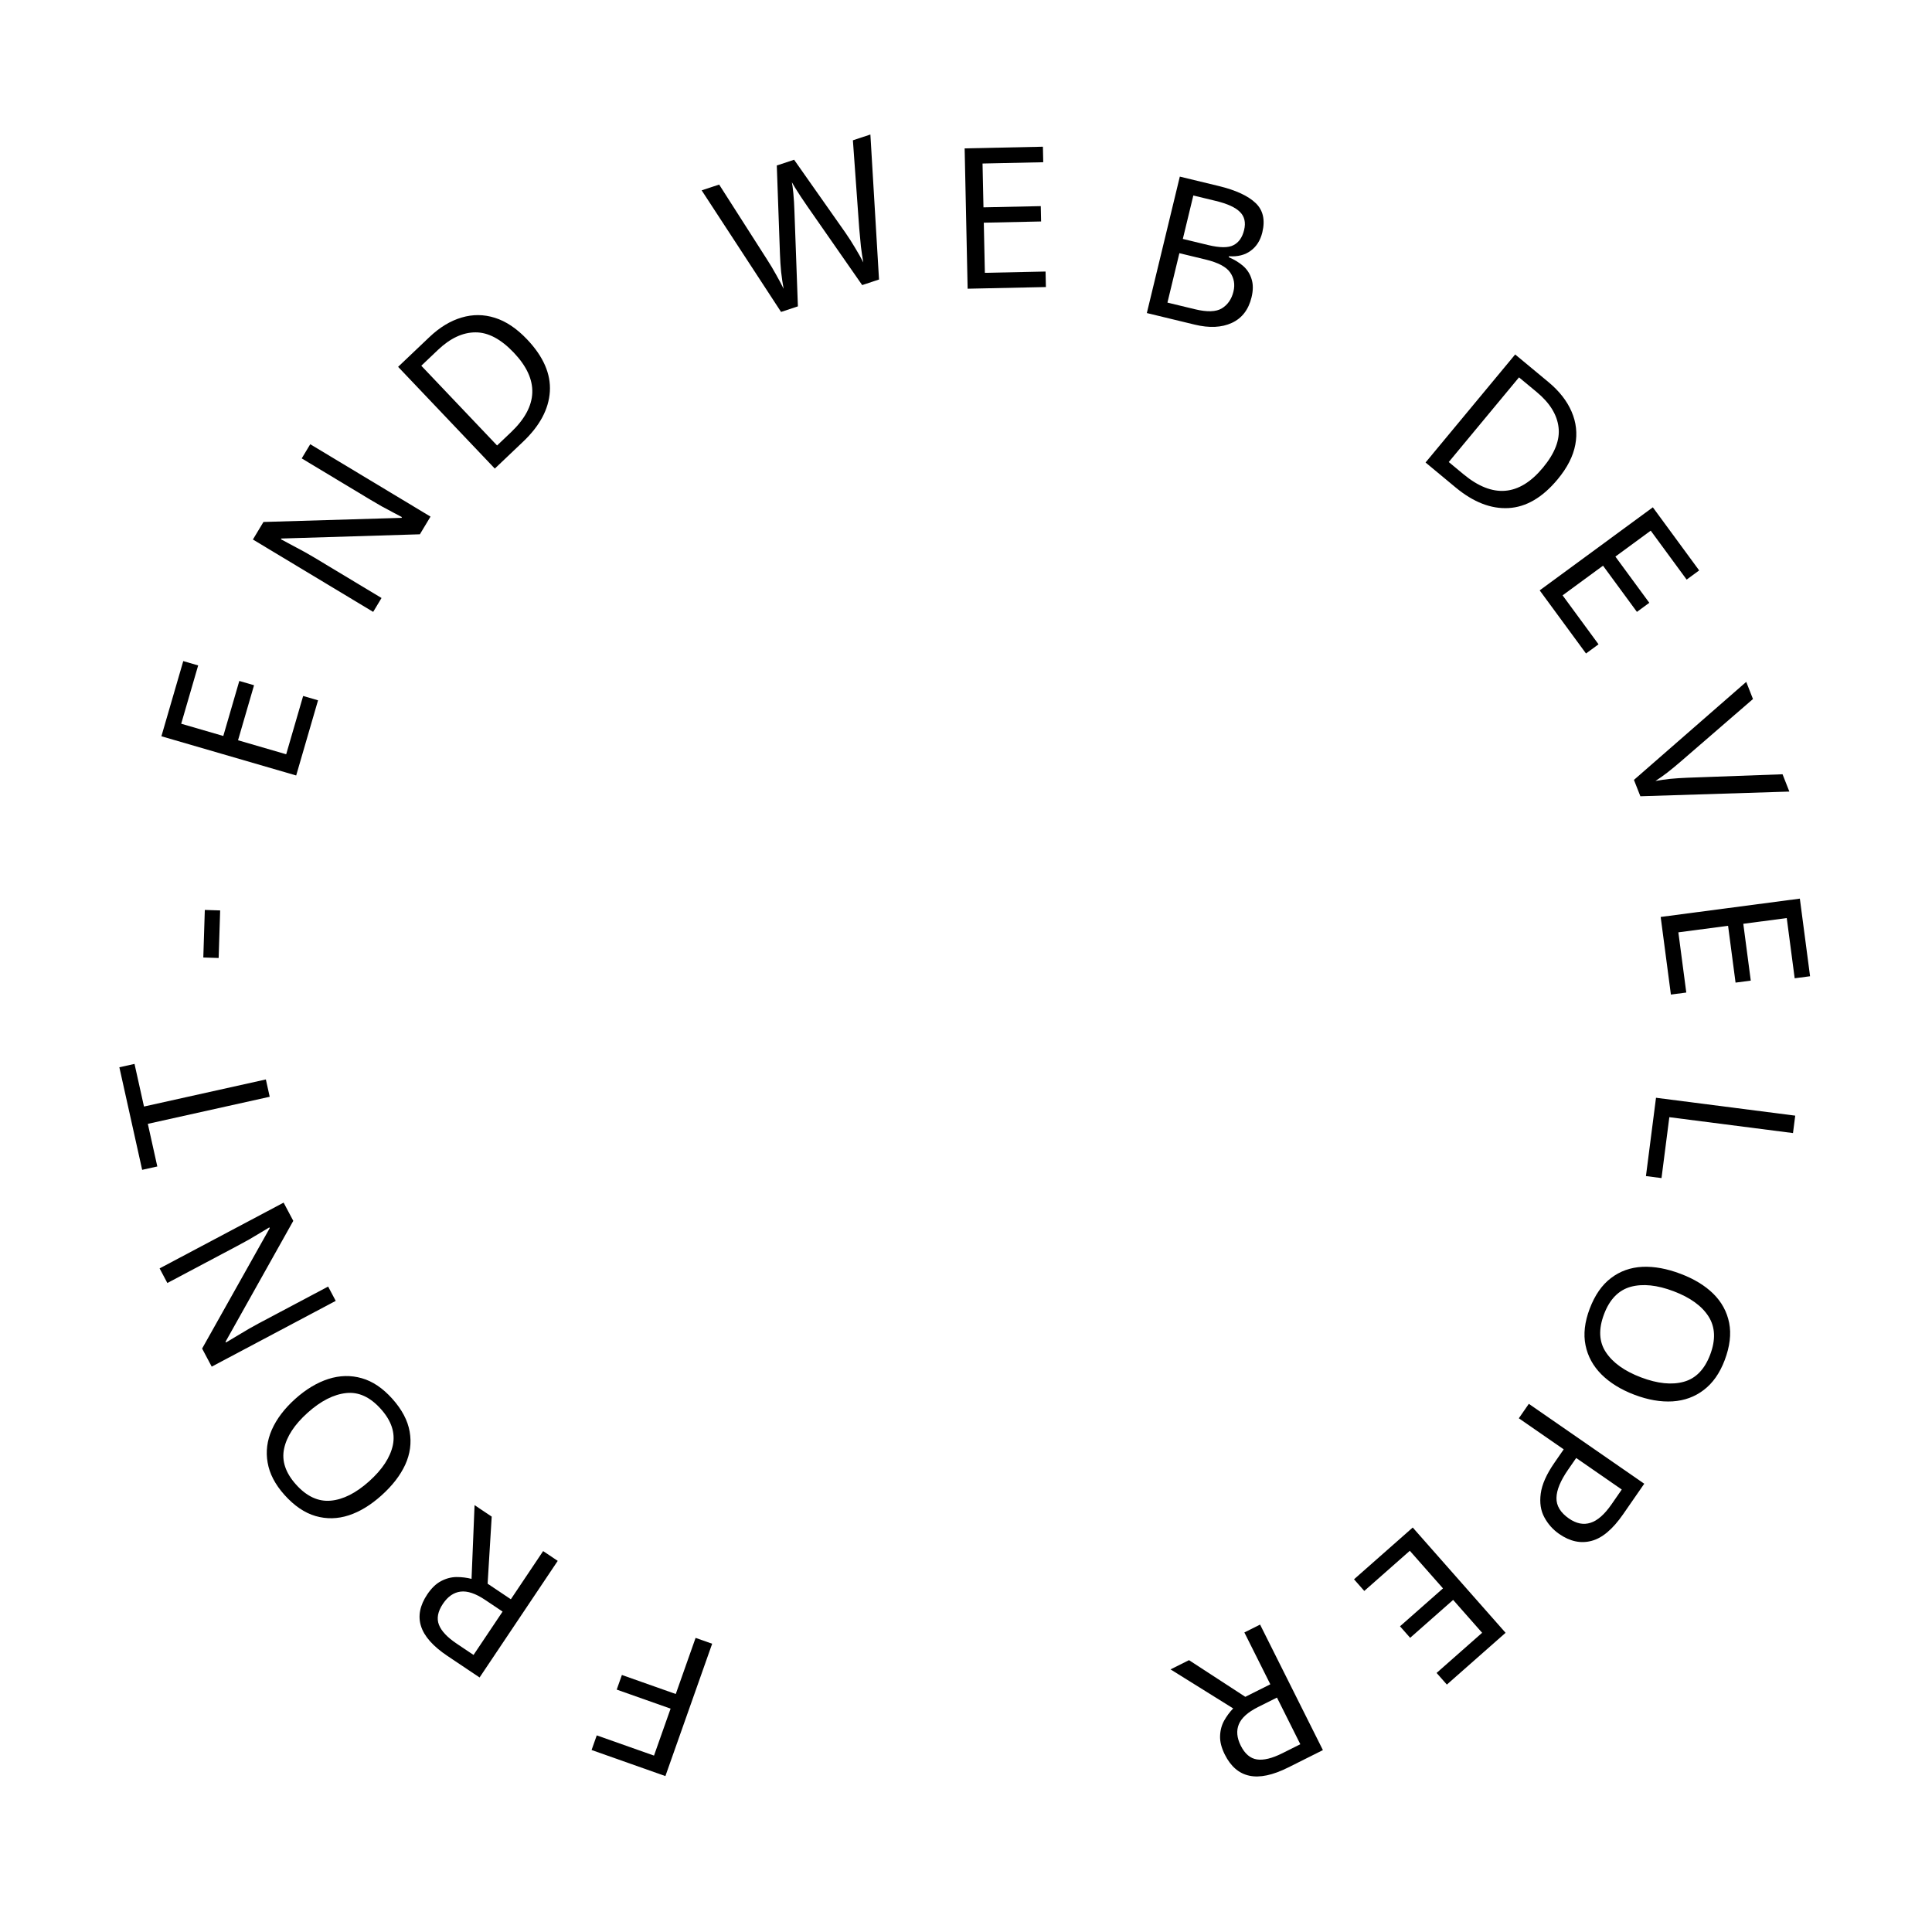
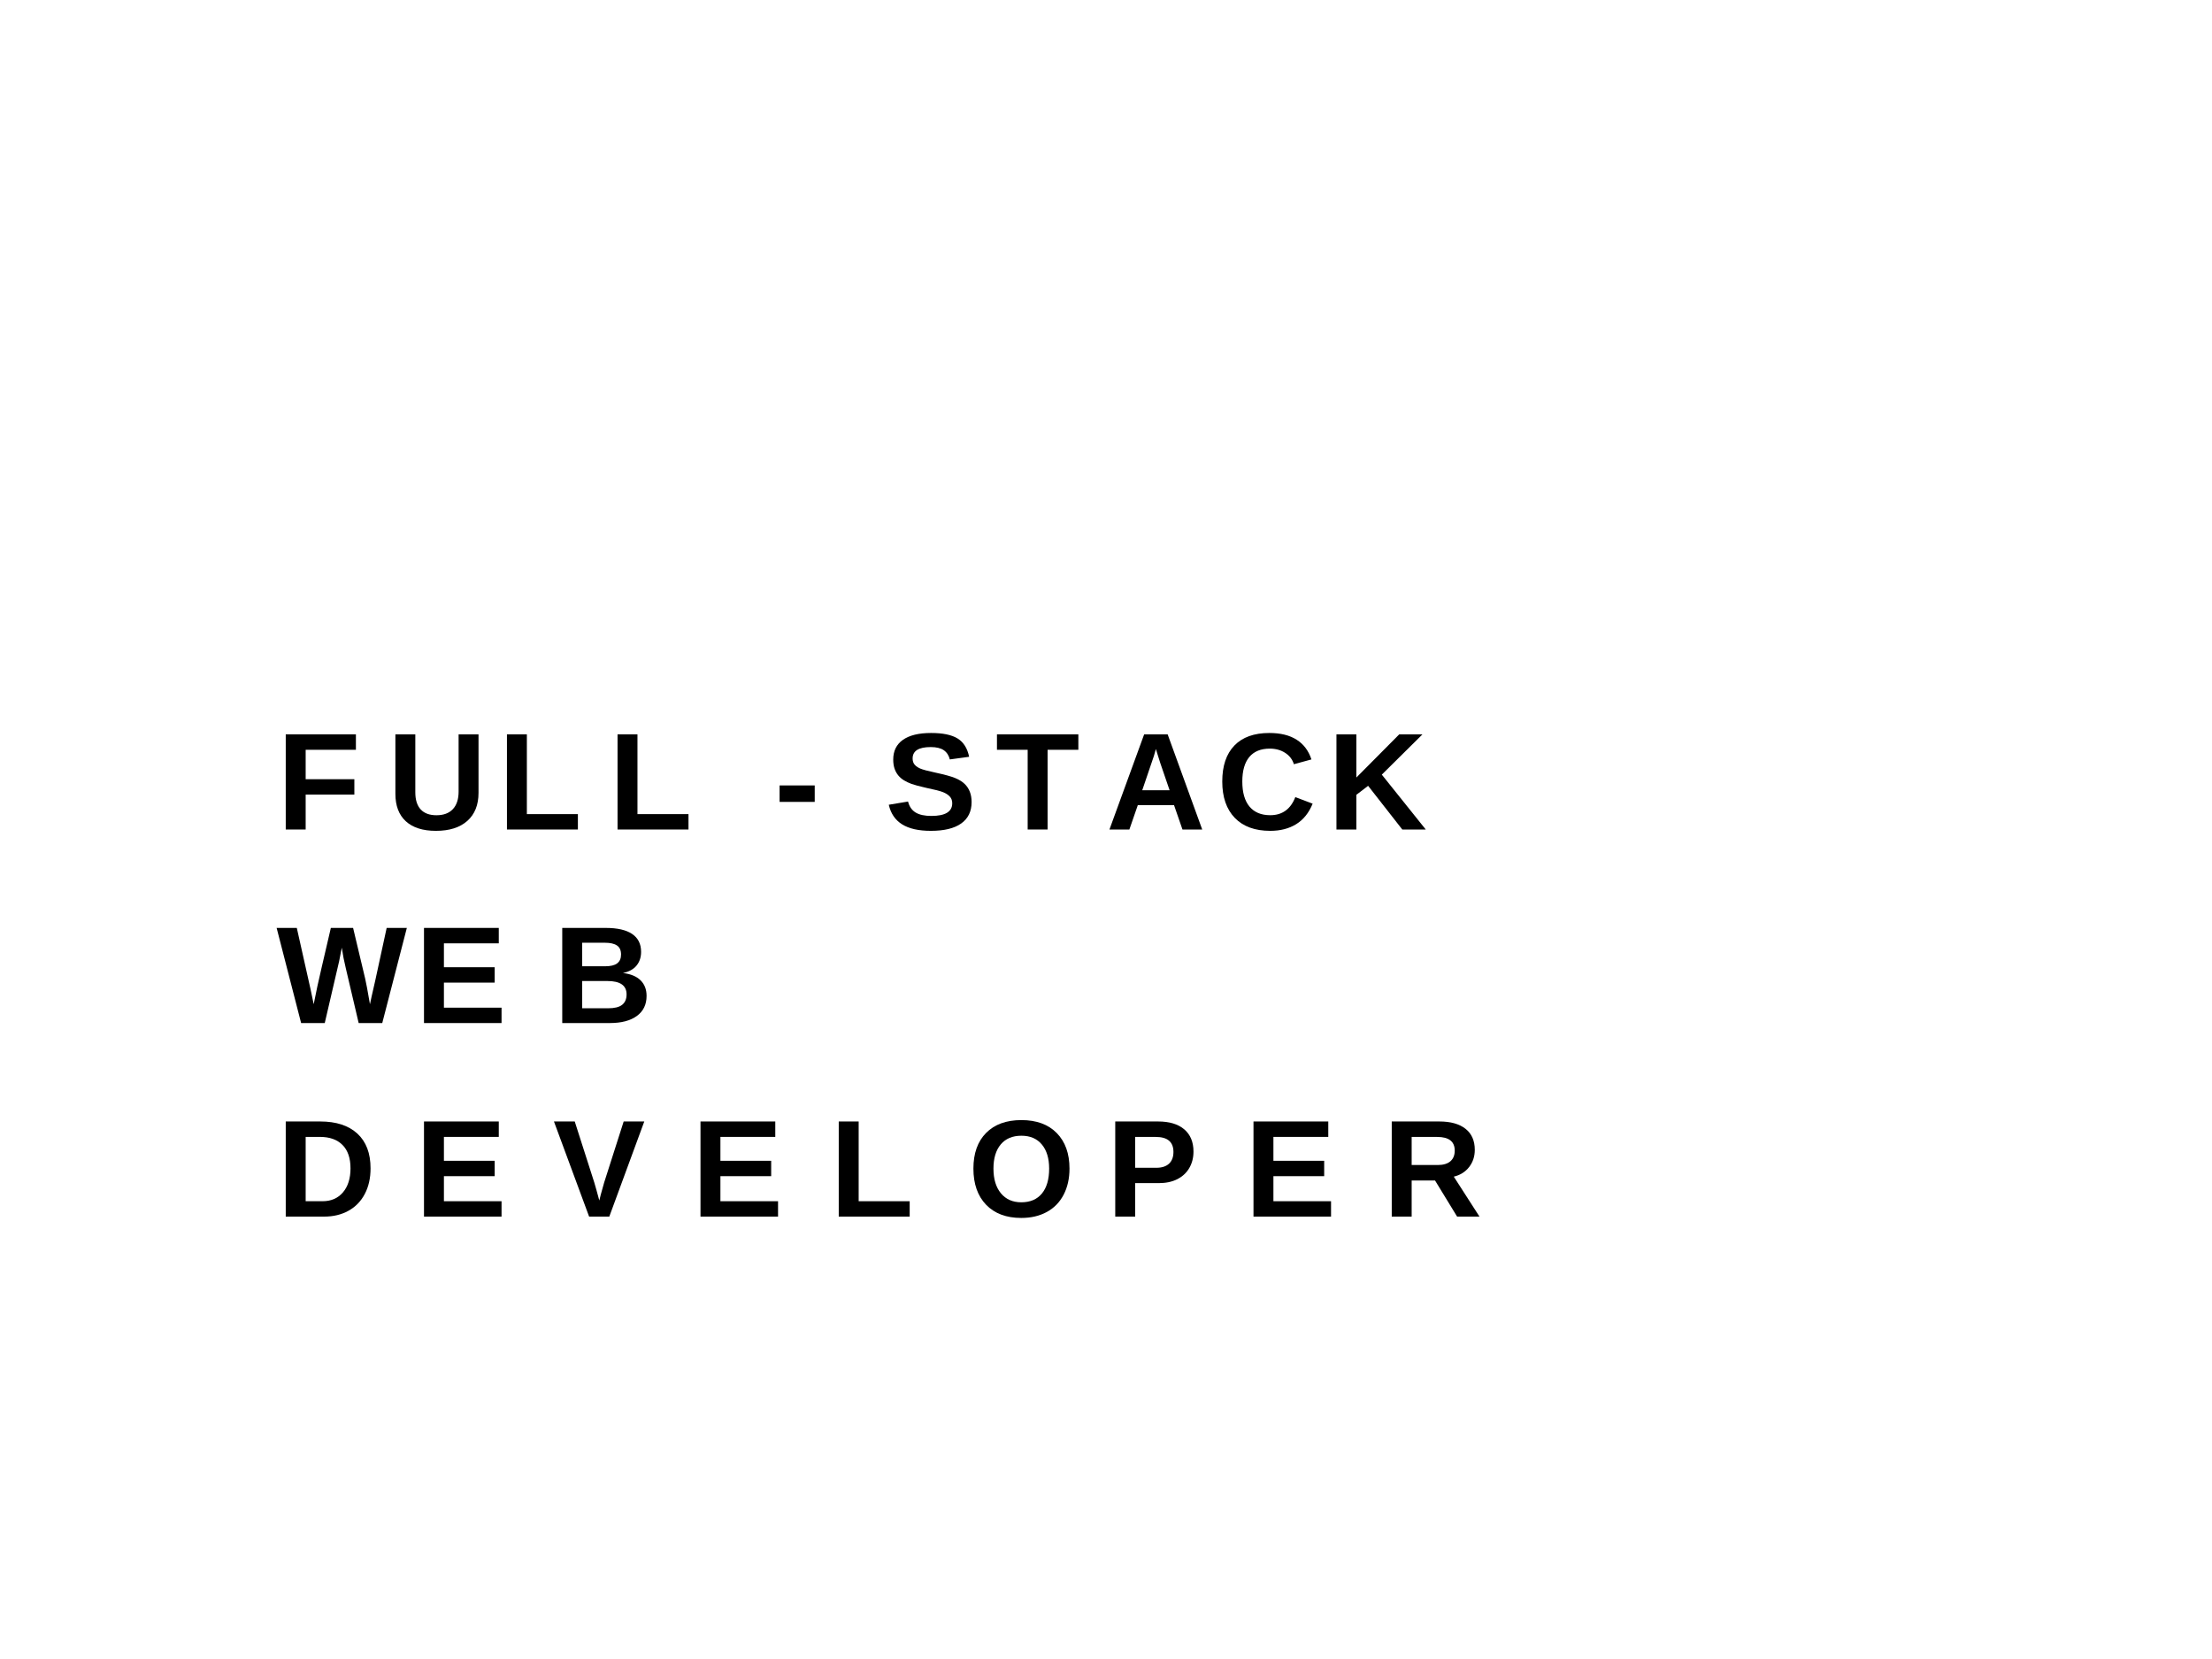
- <svg xmlns="http://www.w3.org/2000/svg" version="1.1" width="1000" height="1000" viewBox="0 0 1000 1000" xml:space="preserve">
-   <defs />
-   <g transform="translate(500 500) scale(5.65 5.65)">
-     <g transform="translate(-28.23 66.32) rotate(-160.54)">
-       <text xml:space="preserve" font-family="BubbleLetterRegular" font-size="18" font-style="normal" font-weight="normal" style="stroke: none; stroke-width: 0; stroke-dasharray: none; stroke-linecap: butt; stroke-linejoin: miter; stroke-miterlimit: 4; fill: rgb(0,0,0); fill-rule: nonzero; opacity: 1; white-space: pre;">
-         <tspan x="-5.03" y="5.65" style="font-style: normal; font-weight: normal; ">F</tspan>
-       </text>
+ <svg xmlns="http://www.w3.org/2000/svg" version="1.1" viewBox="0 0 800 600">
+   <g transform="translate(100, 300)">
+     <g fill="#000" font-size="50" font-family="Arial" font-weight="bold">
+       <text x="0" y="0">F</text>
+       <text x="40" y="0">U</text>
+       <text x="80" y="0">L</text>
+       <text x="120" y="0">L</text>
+       <text x="180" y="0">-</text>
+       <text x="220" y="0">S</text>
+       <text x="260" y="0">T</text>
+       <text x="300" y="0">A</text>
+       <text x="340" y="0">C</text>
+       <text x="380" y="0">K</text>
    </g>
-     <g transform="translate(-43.23 57.39) rotate(-146.17)">
-       <text xml:space="preserve" font-family="BubbleLetterRegular" font-size="18" font-style="normal" font-weight="normal" style="stroke: none; stroke-width: 0; stroke-dasharray: none; stroke-linecap: butt; stroke-linejoin: miter; stroke-miterlimit: 4; fill: rgb(0,0,0); fill-rule: nonzero; opacity: 1; white-space: pre;">
-         <tspan x="-4.98" y="5.65" style="font-style: normal; font-weight: normal; ">R</tspan>
-       </text>
+   </g>
+   <g transform="translate(100, 370)">
+     <g fill="#000" font-size="50" font-family="Arial" font-weight="bold">
+       <text x="0" y="0">W</text>
+       <text x="50" y="0">E</text>
+       <text x="100" y="0">B</text>
    </g>
-     <g transform="translate(-55.37 45.25) rotate(-131.88)">
-       <text xml:space="preserve" font-family="BubbleLetterRegular" font-size="18" font-style="normal" font-weight="normal" style="stroke: none; stroke-width: 0; stroke-dasharray: none; stroke-linecap: butt; stroke-linejoin: miter; stroke-miterlimit: 4; fill: rgb(0,0,0); fill-rule: nonzero; opacity: 1; white-space: pre;">
-         <tspan x="-4.73" y="5.65" style="font-style: normal; font-weight: normal; ">O</tspan>
-       </text>
-     </g>
-     <g transform="translate(-64.61 29.78) rotate(-117.94)">
-       <text xml:space="preserve" font-family="BubbleLetterRegular" font-size="18" font-style="normal" font-weight="normal" style="stroke: none; stroke-width: 0; stroke-dasharray: none; stroke-linecap: butt; stroke-linejoin: miter; stroke-miterlimit: 4; fill: rgb(0,0,0); fill-rule: nonzero; opacity: 1; white-space: pre;">
-         <tspan x="-5.76" y="5.65" style="font-style: normal; font-weight: normal; ">N</tspan>
-       </text>
-     </g>
-     <g transform="translate(-69.48 12.4) rotate(-102.53)">
-       <text xml:space="preserve" font-family="BubbleLetterRegular" font-size="18" font-style="normal" font-weight="normal" style="stroke: none; stroke-width: 0; stroke-dasharray: none; stroke-linecap: butt; stroke-linejoin: miter; stroke-miterlimit: 4; fill: rgb(0,0,0); fill-rule: nonzero; opacity: 1; white-space: pre;">
-         <tspan x="-5.01" y="5.65" style="font-style: normal; font-weight: normal; ">T</tspan>
-       </text>
-     </g>
-     <g transform="translate(-69.85 -5.12) rotate(-88.18)">
-       <text xml:space="preserve" font-family="BubbleLetterRegular" font-size="18" font-style="normal" font-weight="normal" style="stroke: none; stroke-width: 0; stroke-dasharray: none; stroke-linecap: butt; stroke-linejoin: miter; stroke-miterlimit: 4; fill: rgb(0,0,0); fill-rule: nonzero; opacity: 1; white-space: pre;">
-         <tspan x="-5.06" y="5.65" style="font-style: normal; font-weight: normal; ">-</tspan>
-       </text>
-     </g>
-     <g transform="translate(-65.78 -22.49) rotate(-73.78)">
-       <text xml:space="preserve" font-family="BubbleLetterRegular" font-size="18" font-style="normal" font-weight="normal" style="stroke: none; stroke-width: 0; stroke-dasharray: none; stroke-linecap: butt; stroke-linejoin: miter; stroke-miterlimit: 4; fill: rgb(0,0,0); fill-rule: nonzero; opacity: 1; white-space: pre;">
-         <tspan x="-5.35" y="5.65" style="font-style: normal; font-weight: normal; ">E</tspan>
-       </text>
-     </g>
-     <g transform="translate(-57.08 -38.79) rotate(-58.96)">
-       <text xml:space="preserve" font-family="BubbleLetterRegular" font-size="18" font-style="normal" font-weight="normal" style="stroke: none; stroke-width: 0; stroke-dasharray: none; stroke-linecap: butt; stroke-linejoin: miter; stroke-miterlimit: 4; fill: rgb(0,0,0); fill-rule: nonzero; opacity: 1; white-space: pre;">
-         <tspan x="-5.76" y="5.65" style="font-style: normal; font-weight: normal; ">N</tspan>
-       </text>
-     </g>
-     <g transform="translate(-44.84 -51.77) rotate(-43.54)">
-       <text xml:space="preserve" font-family="BubbleLetterRegular" font-size="18" font-style="normal" font-weight="normal" style="stroke: none; stroke-width: 0; stroke-dasharray: none; stroke-linecap: butt; stroke-linejoin: miter; stroke-miterlimit: 4; fill: rgb(0,0,0); fill-rule: nonzero; opacity: 1; white-space: pre;">
-         <tspan x="-4.81" y="5.65" style="font-style: normal; font-weight: normal; ">D</tspan>
-       </text>
-     </g>
-     <g transform="translate(-32.16 -60.01) rotate(-29.5)">
-       <text xml:space="preserve" font-family="BubbleLetterRegular" font-size="18" font-style="normal" font-weight="normal" style="stroke: none; stroke-width: 0; stroke-dasharray: none; stroke-linecap: butt; stroke-linejoin: miter; stroke-miterlimit: 4; fill: rgb(0,0,0); fill-rule: nonzero; opacity: 1; white-space: pre;">
-         <tspan x="-2.81" y="5.65" style="font-style: normal; font-weight: normal; white-space: pre; "> </tspan>
-       </text>
-     </g>
-     <g transform="translate(-15.58 -66.32) rotate(-18.31)">
-       <text xml:space="preserve" font-family="BubbleLetterRegular" font-size="18" font-style="normal" font-weight="normal" style="stroke: none; stroke-width: 0; stroke-dasharray: none; stroke-linecap: butt; stroke-linejoin: miter; stroke-miterlimit: 4; fill: rgb(0,0,0); fill-rule: nonzero; opacity: 1; white-space: pre;">
-         <tspan x="-6.93" y="5.65" style="font-style: normal; font-weight: normal; ">W</tspan>
-       </text>
-     </g>
-     <g transform="translate(3.63 -67.77) rotate(-1.22)">
-       <text xml:space="preserve" font-family="BubbleLetterRegular" font-size="18" font-style="normal" font-weight="normal" style="stroke: none; stroke-width: 0; stroke-dasharray: none; stroke-linecap: butt; stroke-linejoin: miter; stroke-miterlimit: 4; fill: rgb(0,0,0); fill-rule: nonzero; opacity: 1; white-space: pre;">
-         <tspan x="-5.35" y="5.65" style="font-style: normal; font-weight: normal; ">E</tspan>
-       </text>
-     </g>
-     <g transform="translate(21.44 -64.45) rotate(13.59)">
-       <text xml:space="preserve" font-family="BubbleLetterRegular" font-size="18" font-style="normal" font-weight="normal" style="stroke: none; stroke-width: 0; stroke-dasharray: none; stroke-linecap: butt; stroke-linejoin: miter; stroke-miterlimit: 4; fill: rgb(0,0,0); fill-rule: nonzero; opacity: 1; white-space: pre;">
-         <tspan x="-5.4" y="5.65" style="font-style: normal; font-weight: normal; ">B</tspan>
-       </text>
-     </g>
-     <g transform="translate(35.56 -57.88) rotate(28.49)">
-       <text xml:space="preserve" font-family="BubbleLetterRegular" font-size="18" font-style="normal" font-weight="normal" style="stroke: none; stroke-width: 0; stroke-dasharray: none; stroke-linecap: butt; stroke-linejoin: miter; stroke-miterlimit: 4; fill: rgb(0,0,0); fill-rule: nonzero; opacity: 1; white-space: pre;">
-         <tspan x="-2.81" y="5.65" style="font-style: normal; font-weight: normal; white-space: pre; "> </tspan>
-       </text>
-     </g>
-     <g transform="translate(48.06 -48.52) rotate(39.68)">
-       <text xml:space="preserve" font-family="BubbleLetterRegular" font-size="18" font-style="normal" font-weight="normal" style="stroke: none; stroke-width: 0; stroke-dasharray: none; stroke-linecap: butt; stroke-linejoin: miter; stroke-miterlimit: 4; fill: rgb(0,0,0); fill-rule: nonzero; opacity: 1; white-space: pre;">
-         <tspan x="-4.81" y="5.65" style="font-style: normal; font-weight: normal; ">D</tspan>
-       </text>
-     </g>
-     <g transform="translate(59.24 -34.85) rotate(53.72)">
-       <text xml:space="preserve" font-family="BubbleLetterRegular" font-size="18" font-style="normal" font-weight="normal" style="stroke: none; stroke-width: 0; stroke-dasharray: none; stroke-linecap: butt; stroke-linejoin: miter; stroke-miterlimit: 4; fill: rgb(0,0,0); fill-rule: nonzero; opacity: 1; white-space: pre;">
-         <tspan x="-5.35" y="5.65" style="font-style: normal; font-weight: normal; ">E</tspan>
-       </text>
-     </g>
-     <g transform="translate(66.5 -18.98) rotate(68.54)">
-       <text xml:space="preserve" font-family="BubbleLetterRegular" font-size="18" font-style="normal" font-weight="normal" style="stroke: none; stroke-width: 0; stroke-dasharray: none; stroke-linecap: butt; stroke-linejoin: miter; stroke-miterlimit: 4; fill: rgb(0,0,0); fill-rule: nonzero; opacity: 1; white-space: pre;">
-         <tspan x="-4.74" y="5.65" style="font-style: normal; font-weight: normal; ">V</tspan>
-       </text>
-     </g>
-     <g transform="translate(69.71 -1.66) rotate(82.5)">
-       <text xml:space="preserve" font-family="BubbleLetterRegular" font-size="18" font-style="normal" font-weight="normal" style="stroke: none; stroke-width: 0; stroke-dasharray: none; stroke-linecap: butt; stroke-linejoin: miter; stroke-miterlimit: 4; fill: rgb(0,0,0); fill-rule: nonzero; opacity: 1; white-space: pre;">
-         <tspan x="-5.35" y="5.65" style="font-style: normal; font-weight: normal; ">E</tspan>
-       </text>
-     </g>
-     <g transform="translate(68.48 15.39) rotate(97.32)">
-       <text xml:space="preserve" font-family="BubbleLetterRegular" font-size="18" font-style="normal" font-weight="normal" style="stroke: none; stroke-width: 0; stroke-dasharray: none; stroke-linecap: butt; stroke-linejoin: miter; stroke-miterlimit: 4; fill: rgb(0,0,0); fill-rule: nonzero; opacity: 1; white-space: pre;">
-         <tspan x="-4.37" y="5.65" style="font-style: normal; font-weight: normal; ">L</tspan>
-       </text>
-     </g>
-     <g transform="translate(63.41 31.31) rotate(110.74)">
-       <text xml:space="preserve" font-family="BubbleLetterRegular" font-size="18" font-style="normal" font-weight="normal" style="stroke: none; stroke-width: 0; stroke-dasharray: none; stroke-linecap: butt; stroke-linejoin: miter; stroke-miterlimit: 4; fill: rgb(0,0,0); fill-rule: nonzero; opacity: 1; white-space: pre;">
-         <tspan x="-4.73" y="5.65" style="font-style: normal; font-weight: normal; ">O</tspan>
-       </text>
-     </g>
-     <g transform="translate(54.52 45.76) rotate(124.69)">
-       <text xml:space="preserve" font-family="BubbleLetterRegular" font-size="18" font-style="normal" font-weight="normal" style="stroke: none; stroke-width: 0; stroke-dasharray: none; stroke-linecap: butt; stroke-linejoin: miter; stroke-miterlimit: 4; fill: rgb(0,0,0); fill-rule: nonzero; opacity: 1; white-space: pre;">
-         <tspan x="-4.71" y="5.65" style="font-style: normal; font-weight: normal; ">P</tspan>
-       </text>
-     </g>
-     <g transform="translate(41.96 58.06) rotate(138.59)">
-       <text xml:space="preserve" font-family="BubbleLetterRegular" font-size="18" font-style="normal" font-weight="normal" style="stroke: none; stroke-width: 0; stroke-dasharray: none; stroke-linecap: butt; stroke-linejoin: miter; stroke-miterlimit: 4; fill: rgb(0,0,0); fill-rule: nonzero; opacity: 1; white-space: pre;">
-         <tspan x="-5.35" y="5.65" style="font-style: normal; font-weight: normal; ">E</tspan>
-       </text>
-     </g>
-     <g transform="translate(26.58 66.83) rotate(153.41)">
-       <text xml:space="preserve" font-family="BubbleLetterRegular" font-size="18" font-style="normal" font-weight="normal" style="stroke: none; stroke-width: 0; stroke-dasharray: none; stroke-linecap: butt; stroke-linejoin: miter; stroke-miterlimit: 4; fill: rgb(0,0,0); fill-rule: nonzero; opacity: 1; white-space: pre;">
-         <tspan x="-4.98" y="5.65" style="font-style: normal; font-weight: normal; ">R</tspan>
-       </text>
+   </g>
+   <g transform="translate(100, 440)">
+     <g fill="#000" font-size="50" font-family="Arial" font-weight="bold">
+       <text x="0" y="0">D</text>
+       <text x="50" y="0">E</text>
+       <text x="100" y="0">V</text>
+       <text x="150" y="0">E</text>
+       <text x="200" y="0">L</text>
+       <text x="250" y="0">O</text>
+       <text x="300" y="0">P</text>
+       <text x="350" y="0">E</text>
+       <text x="400" y="0">R</text>
    </g>
  </g>
</svg>
